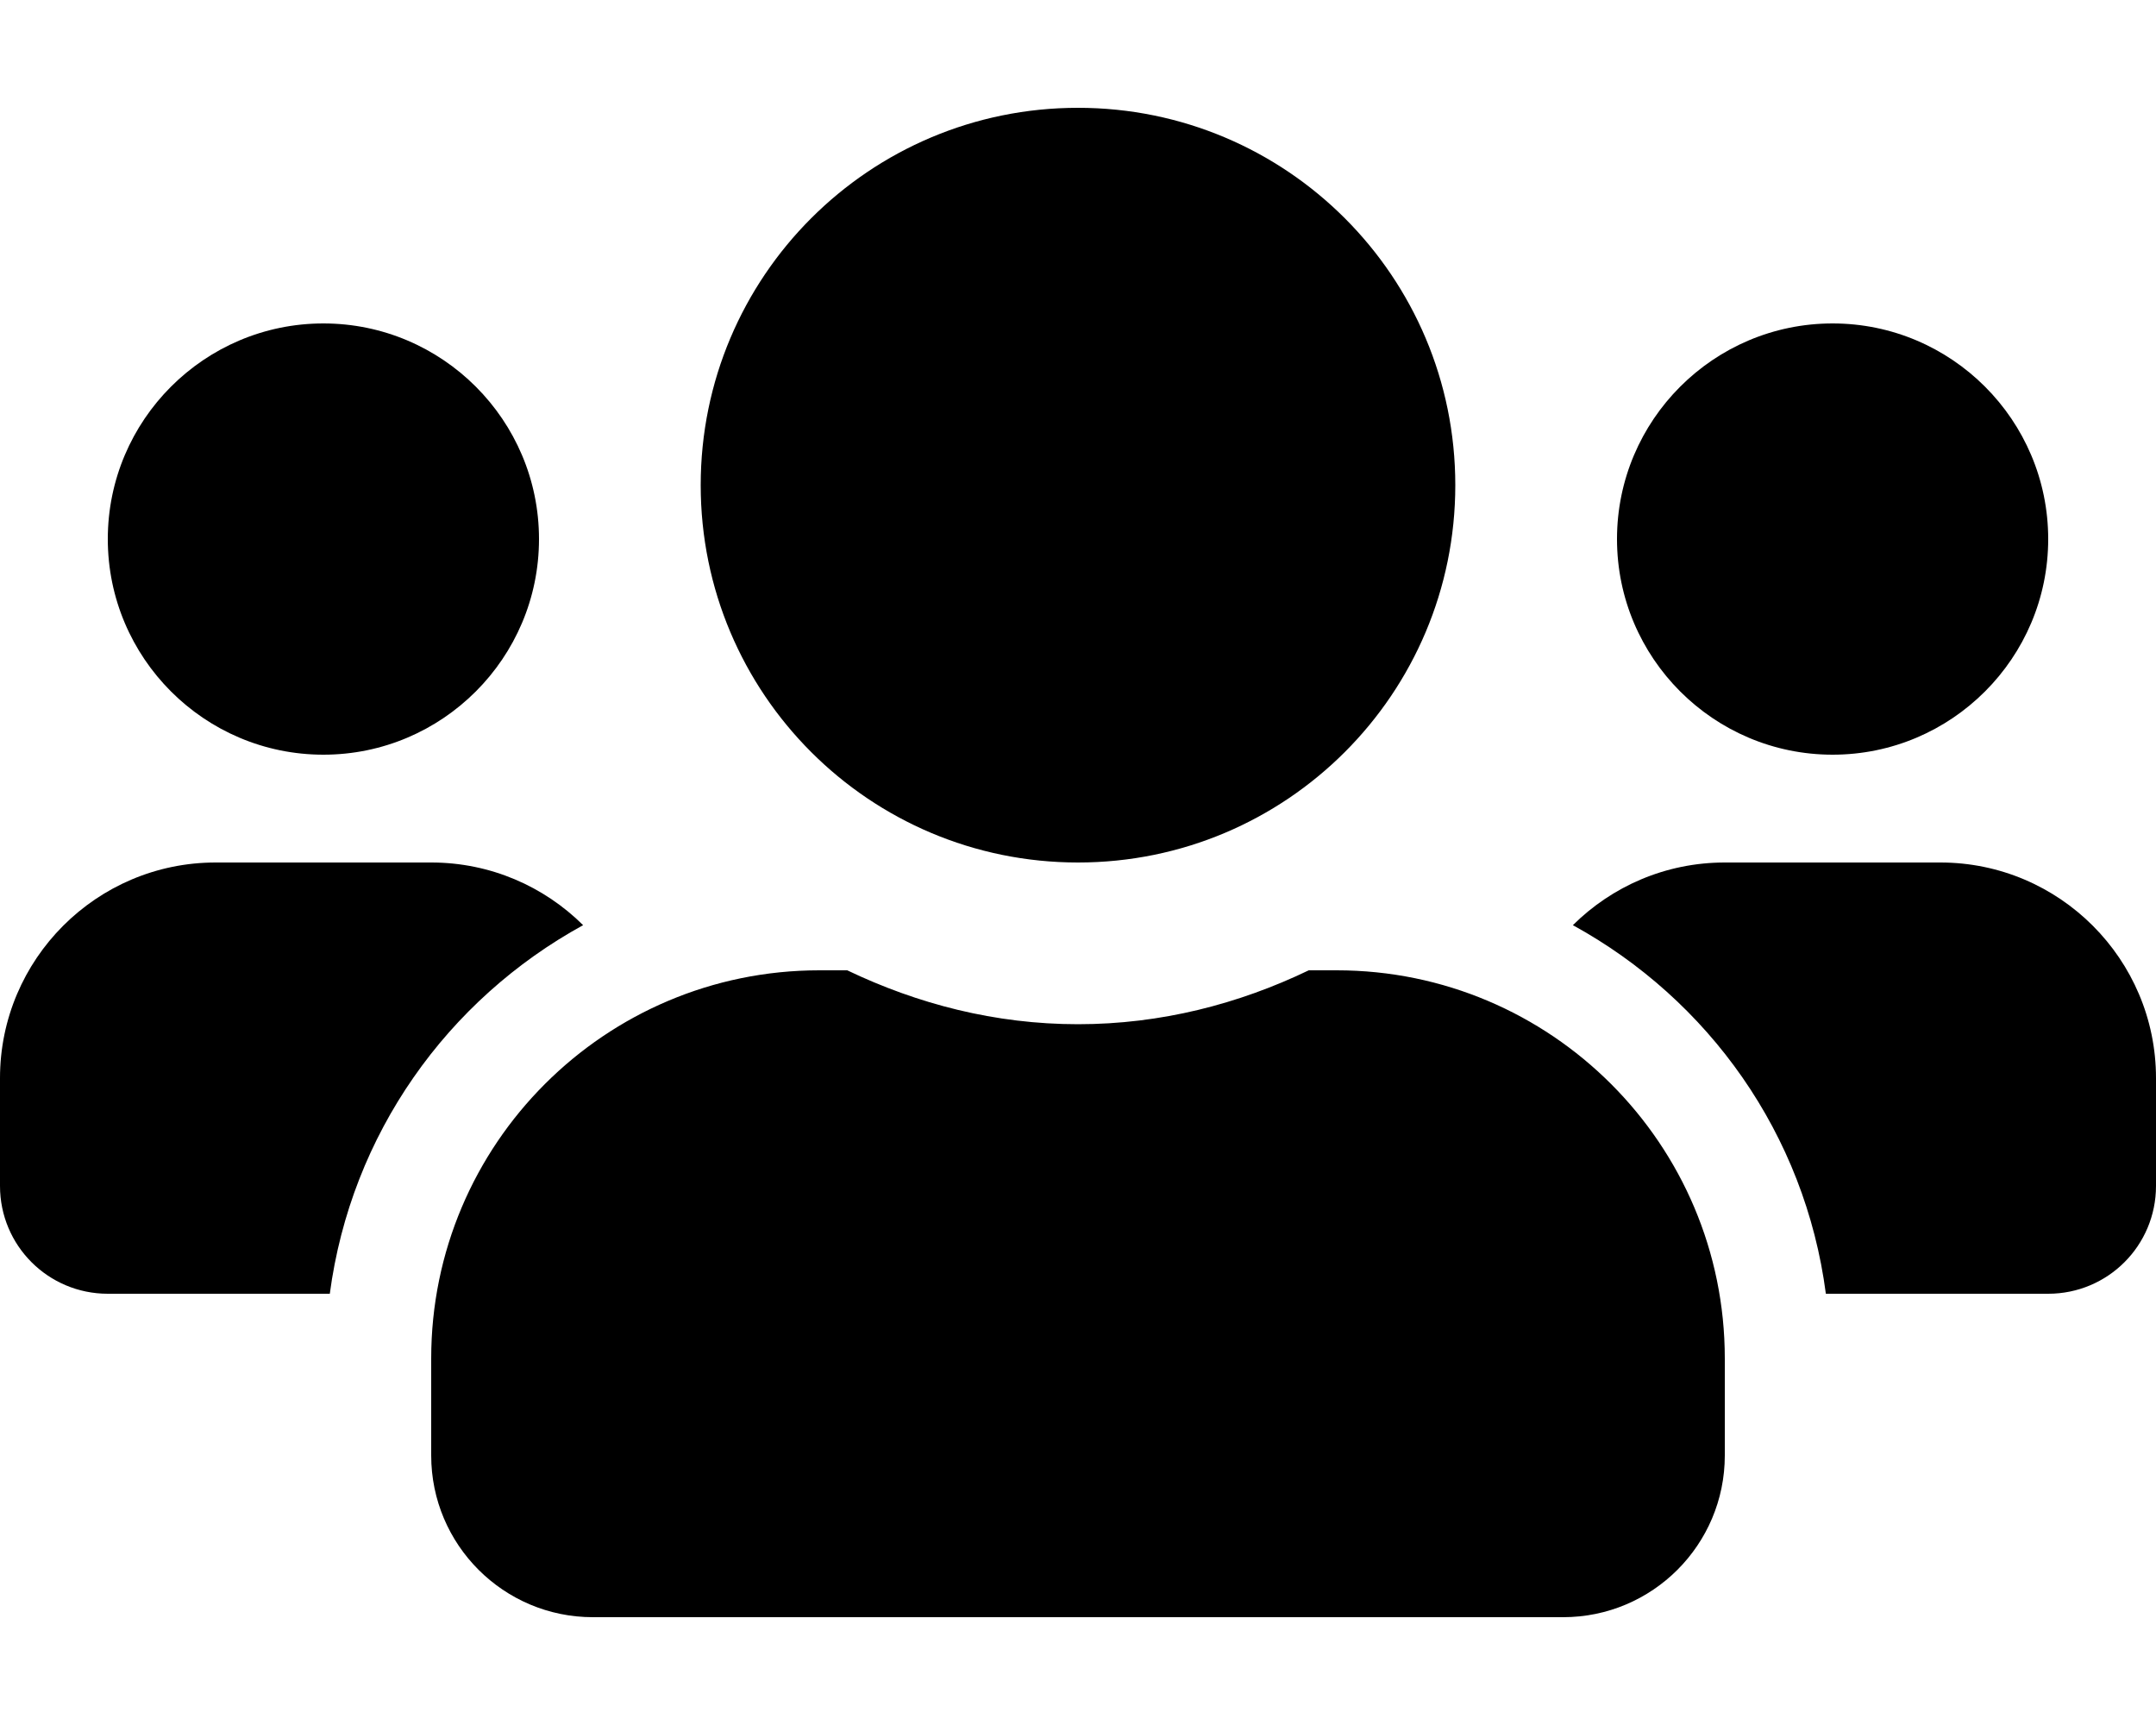
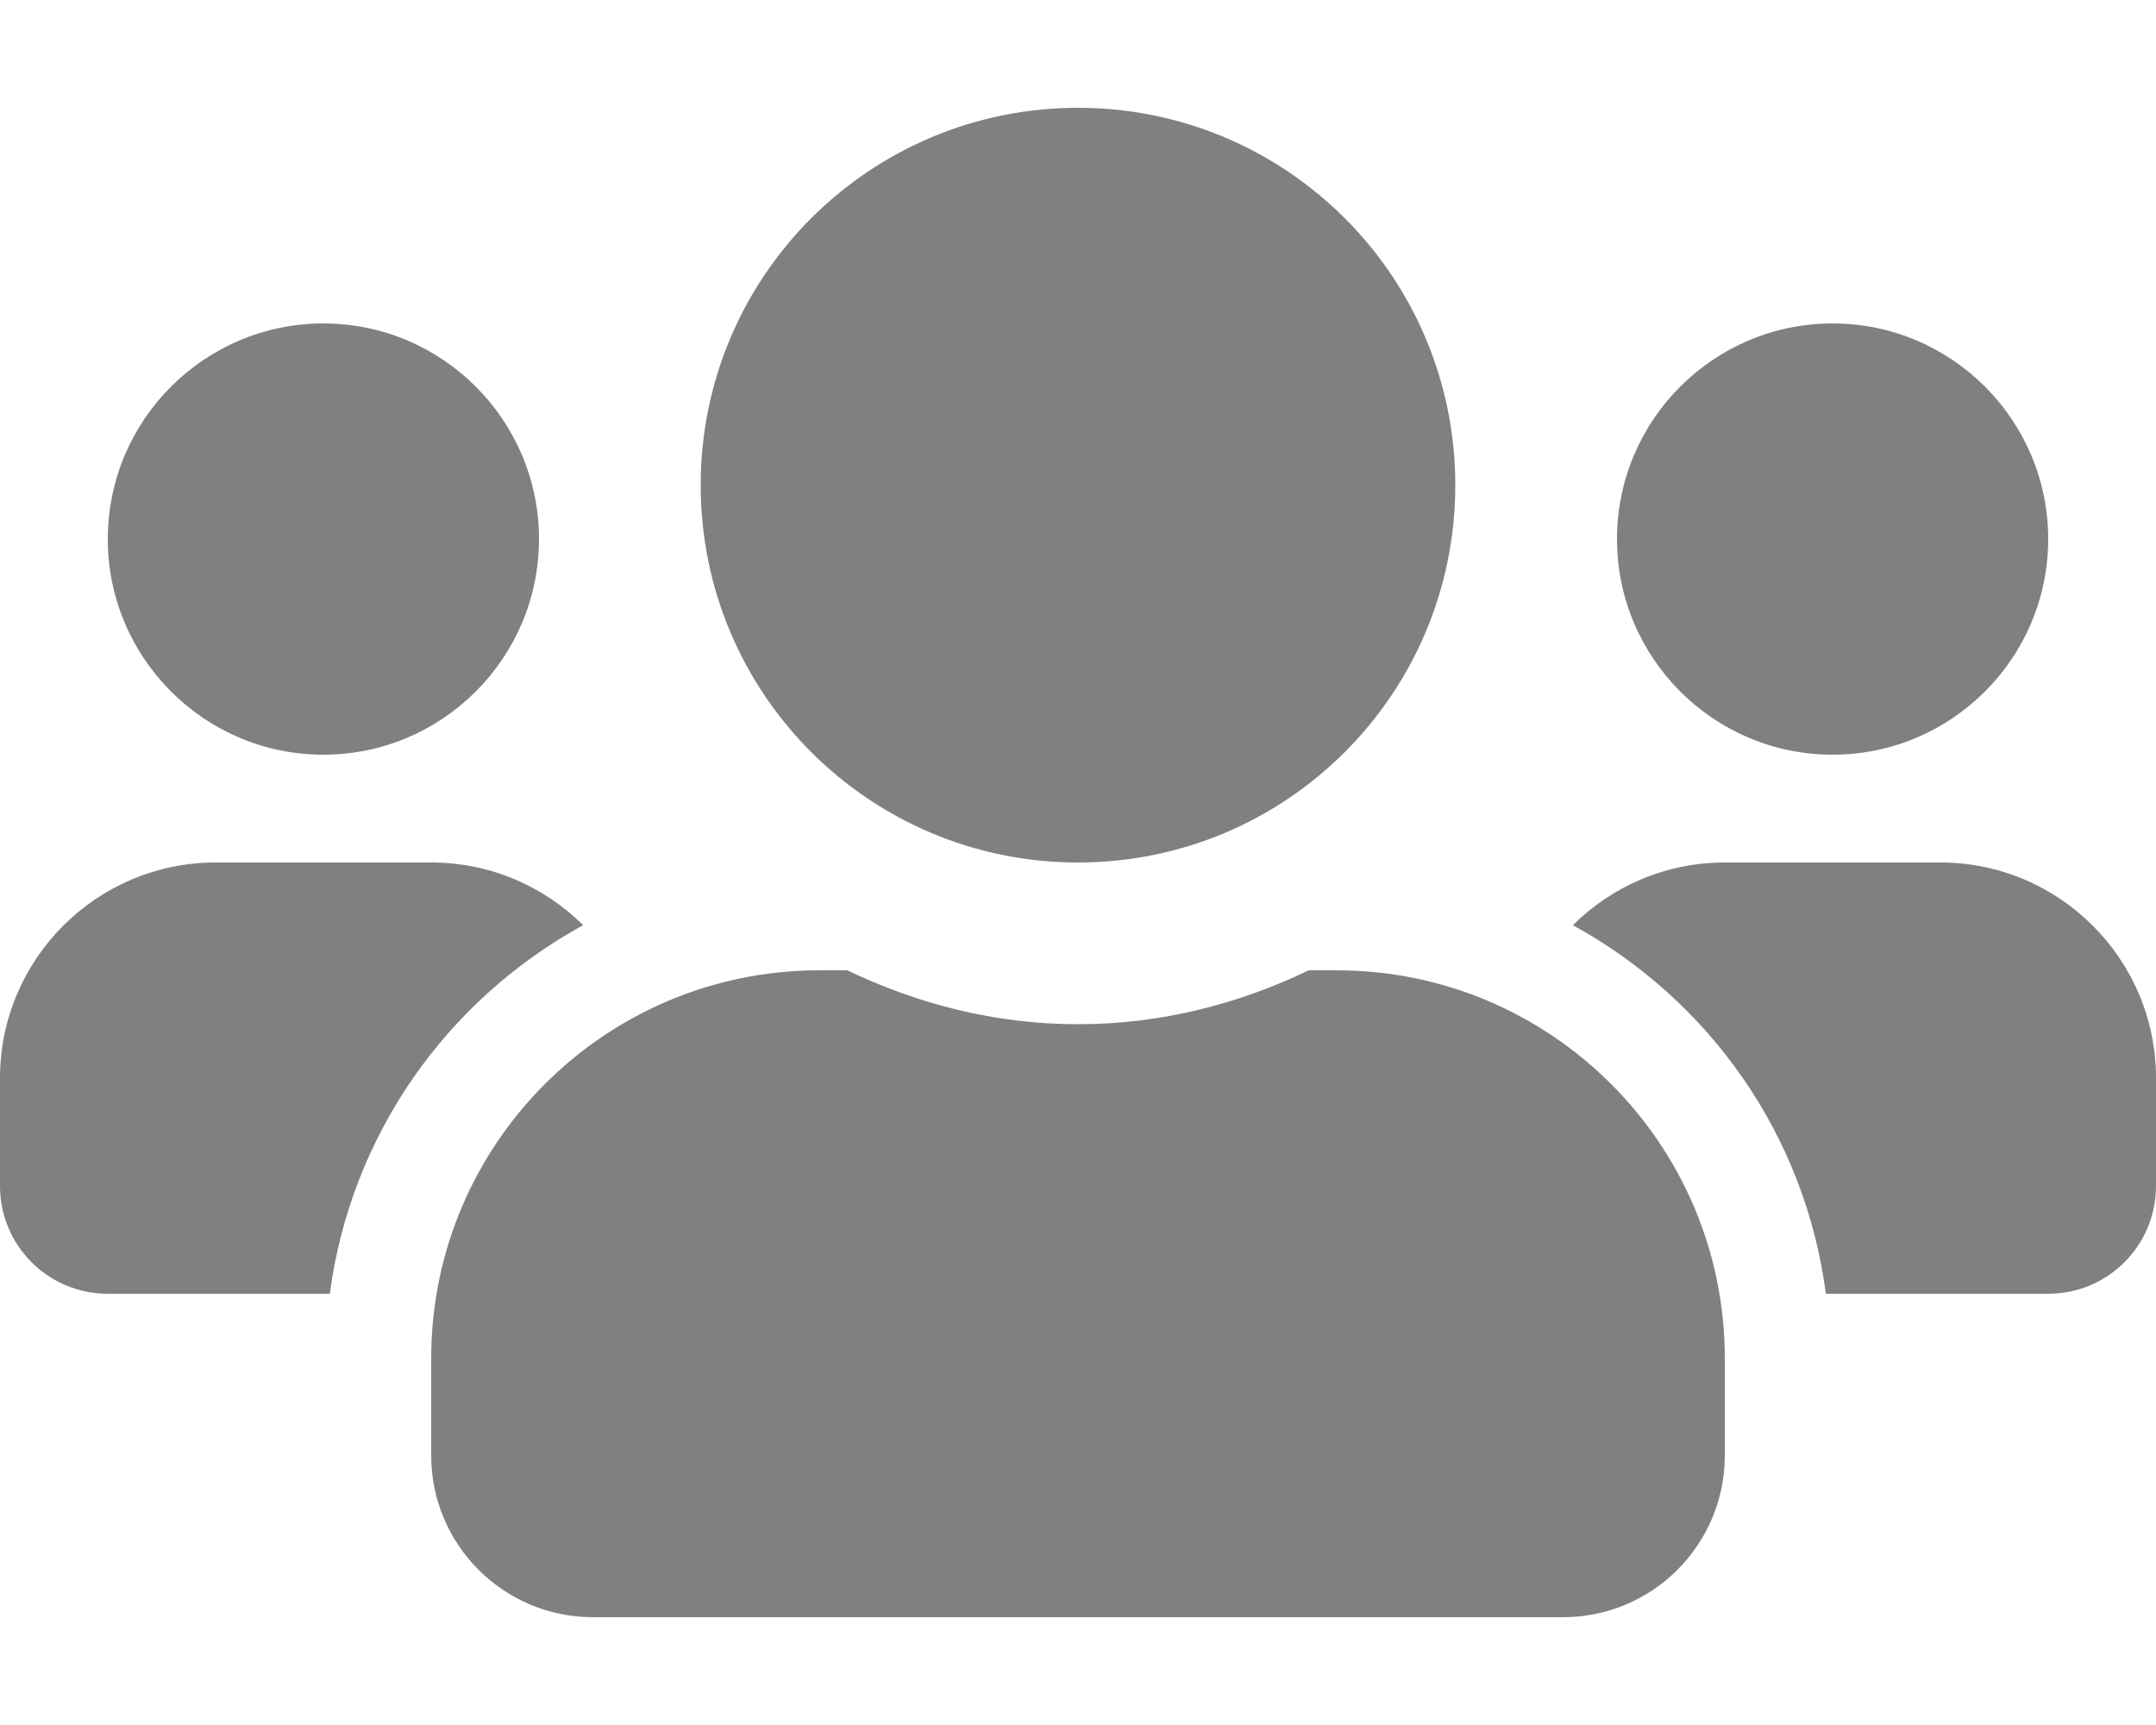
- <svg xmlns="http://www.w3.org/2000/svg" aria-hidden="true" focusable="false" data-prefix="fas" data-icon="users" class="svg-inline--fa fa-users fa-w-20" role="img" viewBox="0 0 640 512">
-   <path fill="currentColor" d="M96 224c35.3 0 64-28.7 64-64s-28.7-64-64-64-64 28.7-64 64 28.7 64 64 64zm448 0c35.3 0 64-28.7 64-64s-28.7-64-64-64-64 28.7-64 64 28.7 64 64 64zm32 32h-64c-17.6 0-33.5 7.1-45.1 18.6 40.3 22.1 68.9 62 75.1 109.4h66c17.7 0 32-14.3 32-32v-32c0-35.3-28.7-64-64-64zm-256 0c61.9 0 112-50.1 112-112S381.9 32 320 32 208 82.1 208 144s50.1 112 112 112zm76.8 32h-8.3c-20.8 10-43.9 16-68.5 16s-47.6-6-68.5-16h-8.3C179.6 288 128 339.6 128 403.2V432c0 26.5 21.5 48 48 48h288c26.5 0 48-21.5 48-48v-28.8c0-63.6-51.6-115.2-115.2-115.2zm-223.7-13.4C161.5 263.1 145.6 256 128 256H64c-35.3 0-64 28.7-64 64v32c0 17.7 14.3 32 32 32h65.9c6.3-47.4 34.9-87.3 75.2-109.4z" />
+ <svg xmlns="http://www.w3.org/2000/svg" aria-hidden="true" focusable="false" data-prefix="fas" data-icon="users" class="svg-inline--fa fa-users fa-w-20" role="img" viewBox="0 0 640 512" version="1.1" id="svg4">
+   <defs id="defs8" />
+   <path fill="currentColor" d="M96 224c35.3 0 64-28.7 64-64s-28.7-64-64-64-64 28.7-64 64 28.7 64 64 64zm448 0c35.3 0 64-28.7 64-64s-28.7-64-64-64-64 28.7-64 64 28.7 64 64 64zm32 32h-64c-17.6 0-33.5 7.1-45.1 18.6 40.3 22.1 68.9 62 75.1 109.4h66c17.7 0 32-14.3 32-32v-32c0-35.3-28.7-64-64-64zm-256 0c61.9 0 112-50.1 112-112S381.9 32 320 32 208 82.1 208 144s50.1 112 112 112zm76.8 32h-8.3c-20.8 10-43.9 16-68.5 16s-47.6-6-68.5-16h-8.3C179.6 288 128 339.6 128 403.2V432c0 26.5 21.5 48 48 48h288c26.5 0 48-21.5 48-48v-28.8c0-63.6-51.6-115.2-115.2-115.2zm-223.7-13.4C161.5 263.1 145.6 256 128 256H64c-35.3 0-64 28.7-64 64v32c0 17.7 14.3 32 32 32h65.9c6.3-47.4 34.9-87.3 75.2-109.4z" id="path2" style="fill:#808080" />
</svg>
